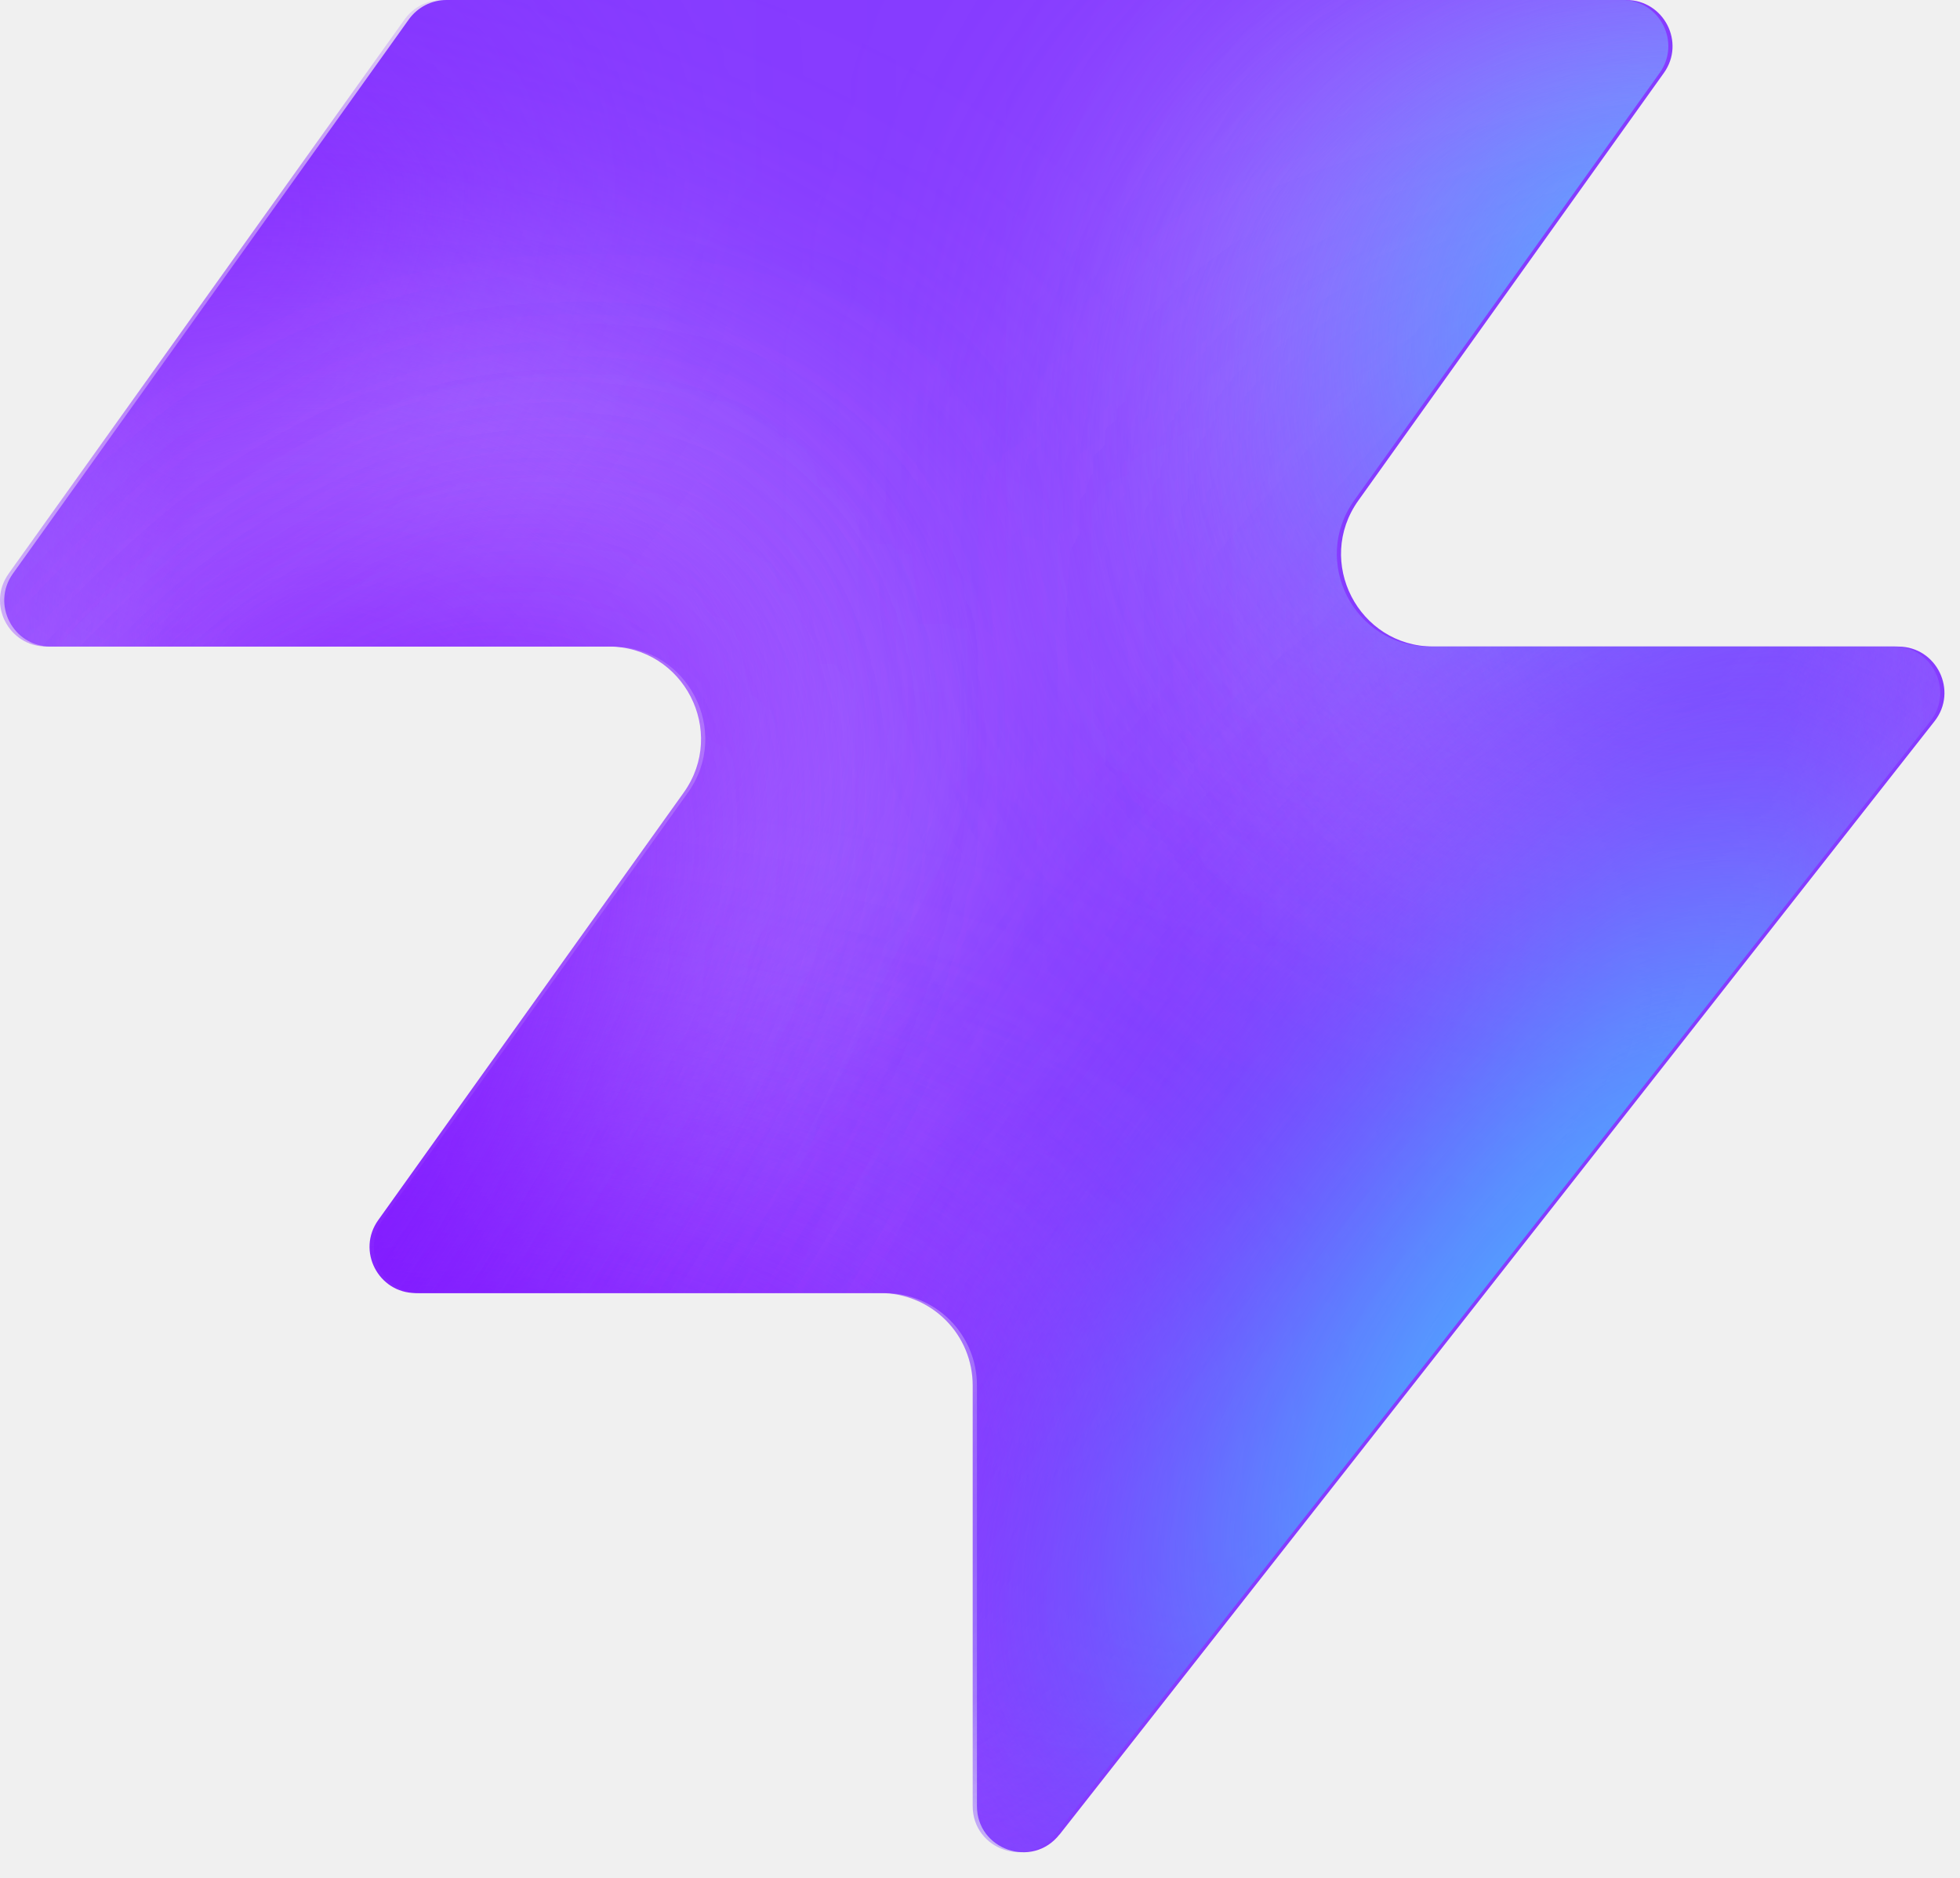
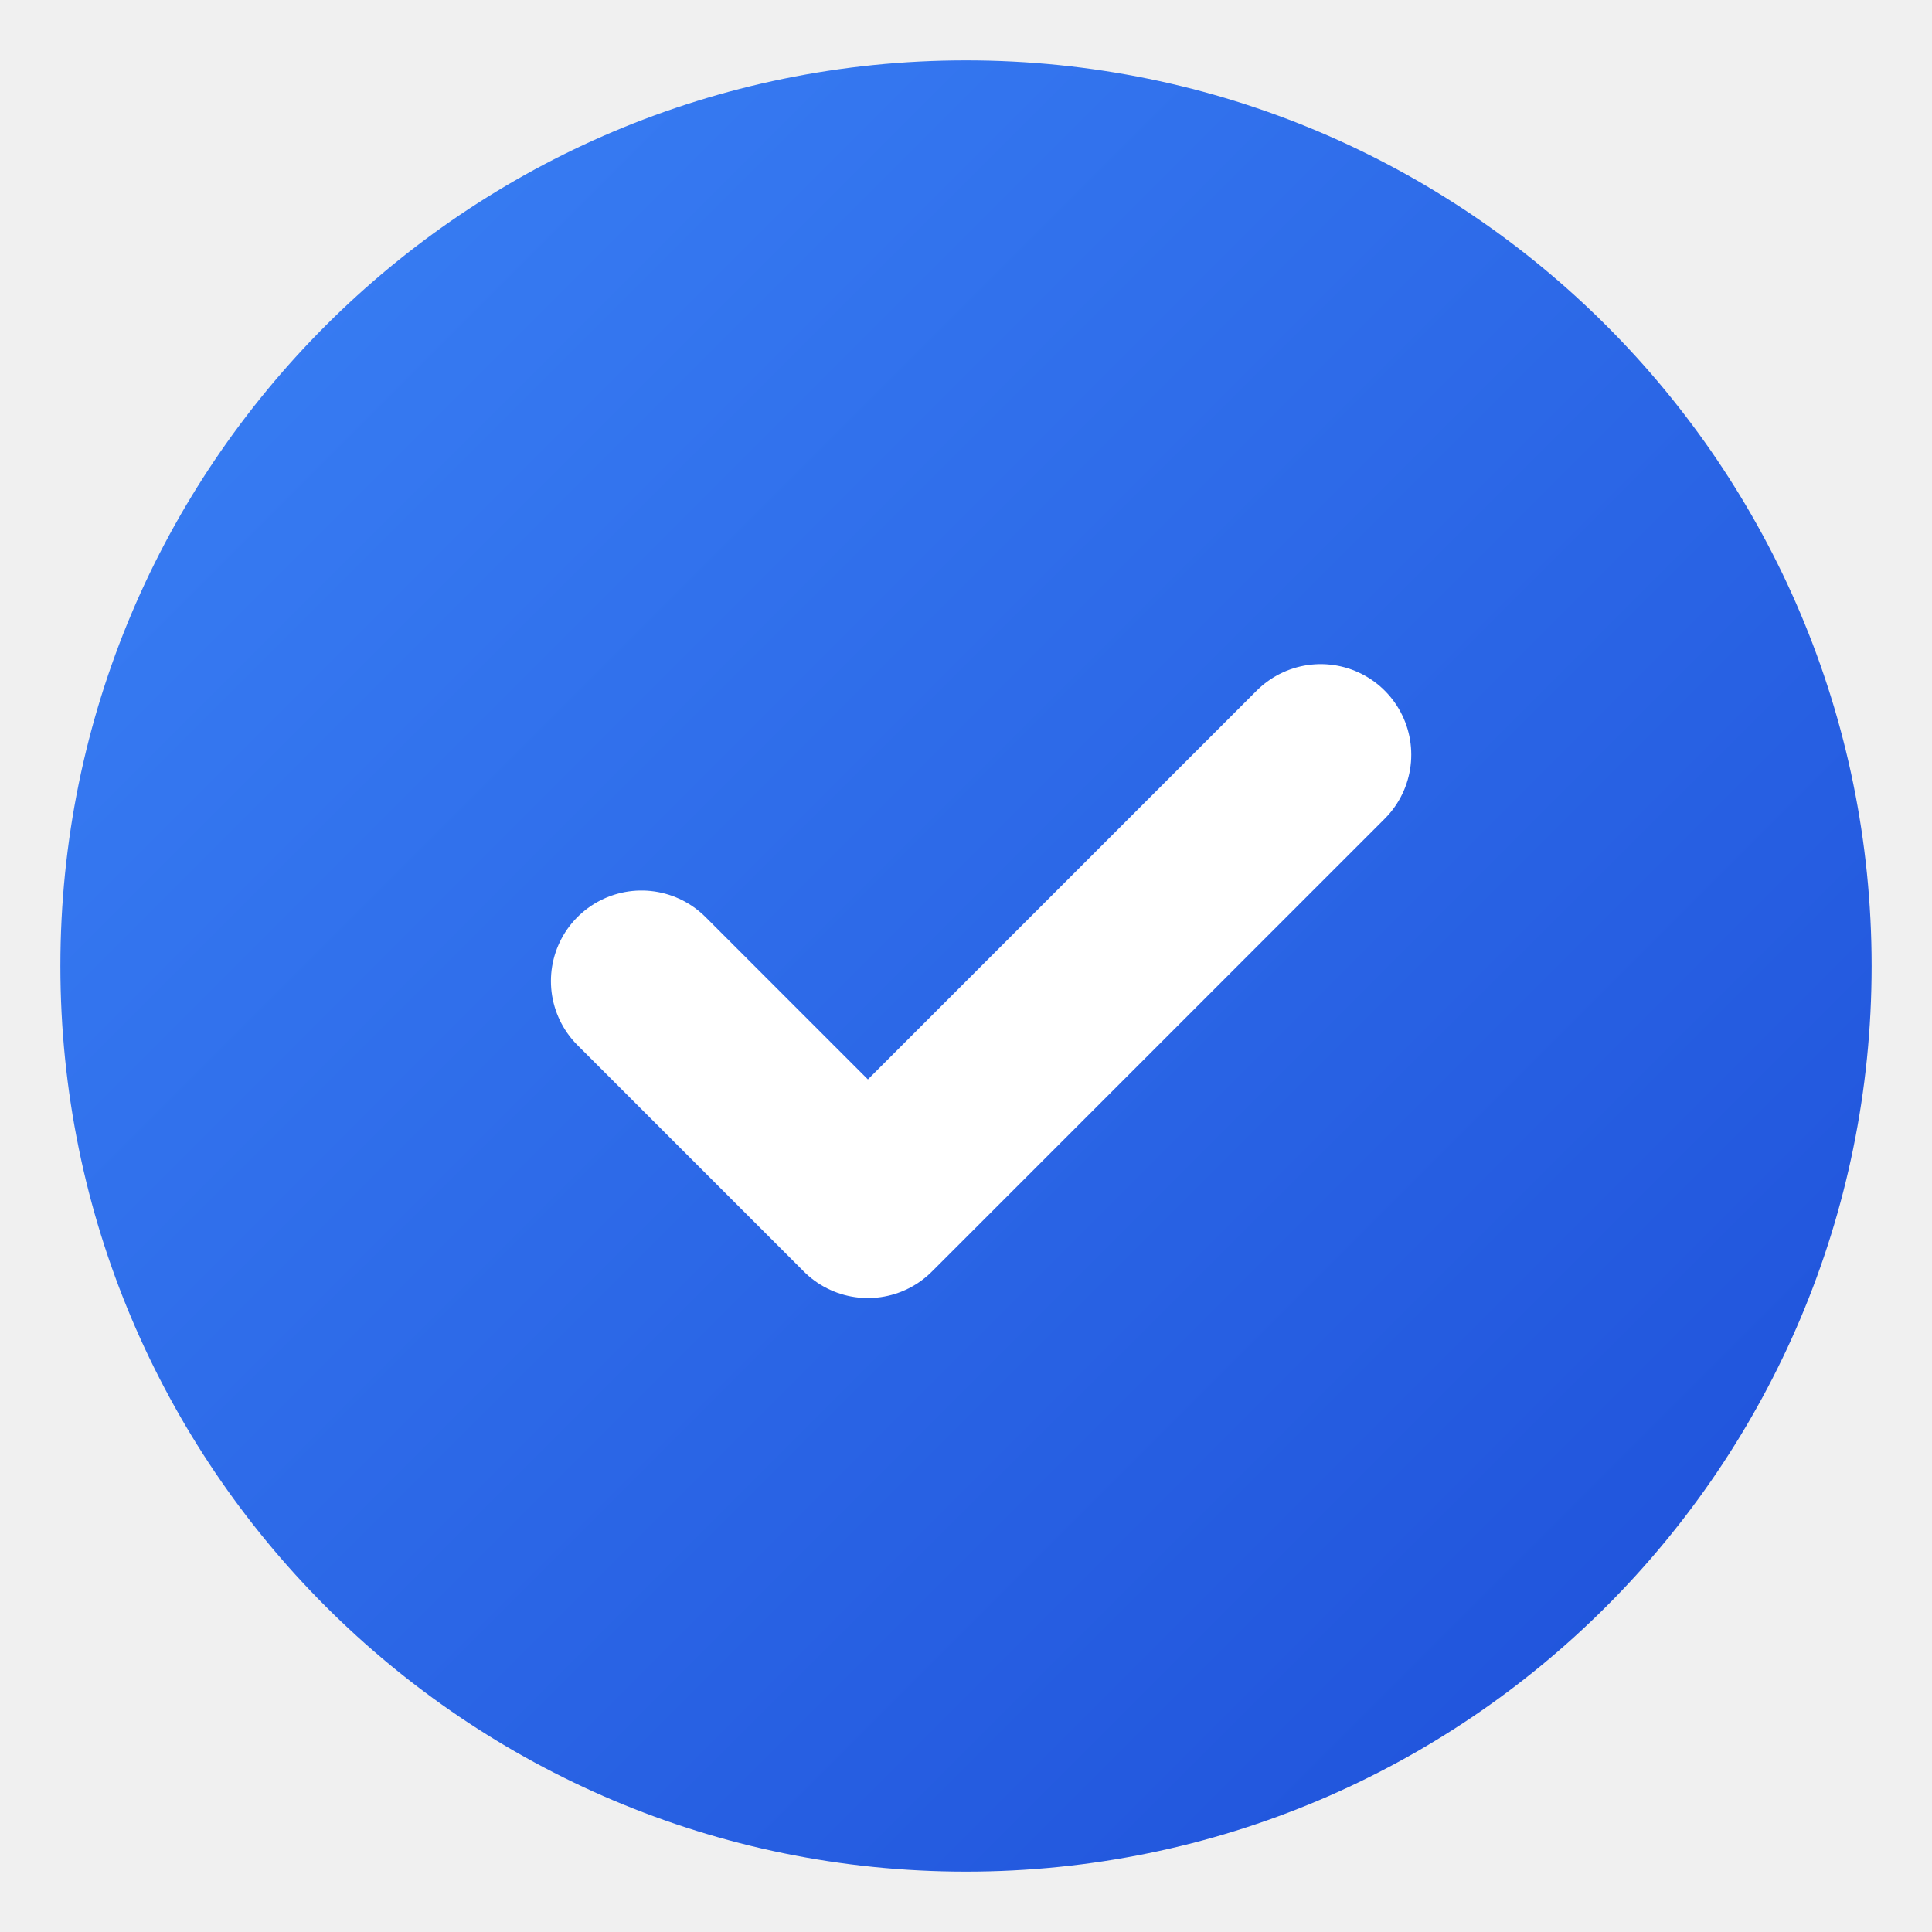
- <svg xmlns="http://www.w3.org/2000/svg" width="48" height="46" fill="none" viewBox="0 0 48 46">
-   <path fill="#863bff" d="M25.946 44.938c-.664.845-2.021.375-2.021-.698V33.937a2.26 2.26 0 0 0-2.262-2.262H10.287c-.92 0-1.456-1.04-.92-1.788l7.48-10.471c1.07-1.497 0-3.578-1.842-3.578H1.237c-.92 0-1.456-1.04-.92-1.788L10.013.474c.214-.297.556-.474.92-.474h28.894c.92 0 1.456 1.04.92 1.788l-7.48 10.471c-1.07 1.498 0 3.579 1.842 3.579h11.377c.943 0 1.473 1.088.89 1.83L25.947 44.94z" style="fill:#863bff;fill:color(display-p3 .525 .23 1);fill-opacity:1" />
-   <mask id="a" width="48" height="46" x="0" y="0" maskUnits="userSpaceOnUse" style="mask-type:alpha">
-     <path fill="#000" d="M25.842 44.938c-.664.844-2.021.375-2.021-.698V33.937a2.26 2.26 0 0 0-2.262-2.262H10.183c-.92 0-1.456-1.04-.92-1.788l7.48-10.471c1.07-1.498 0-3.579-1.842-3.579H1.133c-.92 0-1.456-1.04-.92-1.787L9.91.473c.214-.297.556-.474.92-.474h28.894c.92 0 1.456 1.04.92 1.788l-7.48 10.471c-1.07 1.498 0 3.578 1.842 3.578h11.377c.943 0 1.473 1.088.89 1.832L25.843 44.94z" style="fill:#000;fill-opacity:1" />
-   </mask>
-   <g mask="url(#a)">
-     <g filter="url(#b)">
-       <ellipse cx="5.508" cy="14.704" fill="#ede6ff" rx="5.508" ry="14.704" style="fill:#ede6ff;fill:color(display-p3 .927 .903 1);fill-opacity:1" transform="matrix(.00324 1 1 -.00324 -4.47 31.516)" />
-     </g>
-     <g filter="url(#c)">
-       <ellipse cx="10.399" cy="29.851" fill="#ede6ff" rx="10.399" ry="29.851" style="fill:#ede6ff;fill:color(display-p3 .927 .903 1);fill-opacity:1" transform="matrix(.00324 1 1 -.00324 -39.328 7.883)" />
-     </g>
-     <g filter="url(#d)">
-       <ellipse cx="5.508" cy="30.487" fill="#7e14ff" rx="5.508" ry="30.487" style="fill:#7e14ff;fill:color(display-p3 .492 .077 1);fill-opacity:1" transform="rotate(89.814 -25.913 -14.639)scale(1 -1)" />
-     </g>
-     <g filter="url(#e)">
-       <ellipse cx="5.508" cy="30.599" fill="#7e14ff" rx="5.508" ry="30.599" style="fill:#7e14ff;fill:color(display-p3 .492 .077 1);fill-opacity:1" transform="rotate(89.814 -32.644 -3.334)scale(1 -1)" />
-     </g>
-     <g filter="url(#f)">
-       <ellipse cx="5.508" cy="30.599" fill="#7e14ff" rx="5.508" ry="30.599" style="fill:#7e14ff;fill:color(display-p3 .492 .077 1);fill-opacity:1" transform="matrix(.00324 1 1 -.00324 -34.34 30.47)" />
-     </g>
-     <g filter="url(#g)">
-       <ellipse cx="14.072" cy="22.078" fill="#ede6ff" rx="14.072" ry="22.078" style="fill:#ede6ff;fill:color(display-p3 .927 .903 1);fill-opacity:1" transform="rotate(93.35 24.506 48.493)scale(-1 1)" />
-     </g>
-     <g filter="url(#h)">
-       <ellipse cx="3.47" cy="21.501" fill="#7e14ff" rx="3.47" ry="21.501" style="fill:#7e14ff;fill:color(display-p3 .492 .077 1);fill-opacity:1" transform="rotate(89.009 28.708 47.59)scale(-1 1)" />
-     </g>
-     <g filter="url(#i)">
-       <ellipse cx="3.47" cy="21.501" fill="#7e14ff" rx="3.47" ry="21.501" style="fill:#7e14ff;fill:color(display-p3 .492 .077 1);fill-opacity:1" transform="rotate(89.009 28.708 47.59)scale(-1 1)" />
-     </g>
-     <g filter="url(#j)">
-       <ellipse cx=".387" cy="8.972" fill="#7e14ff" rx="4.407" ry="29.108" style="fill:#7e14ff;fill:color(display-p3 .492 .077 1);fill-opacity:1" transform="rotate(39.51 .387 8.972)" />
-     </g>
-     <g filter="url(#k)">
-       <ellipse cx="47.523" cy="-6.092" fill="#7e14ff" rx="4.407" ry="29.108" style="fill:#7e14ff;fill:color(display-p3 .492 .077 1);fill-opacity:1" transform="rotate(37.892 47.523 -6.092)" />
-     </g>
-     <g filter="url(#l)">
-       <ellipse cx="41.412" cy="6.333" fill="#47bfff" rx="5.971" ry="9.665" style="fill:#47bfff;fill:color(display-p3 .28 .748 1);fill-opacity:1" transform="rotate(37.892 41.412 6.333)" />
-     </g>
-     <g filter="url(#m)">
-       <ellipse cx="-1.879" cy="38.332" fill="#7e14ff" rx="4.407" ry="29.108" style="fill:#7e14ff;fill:color(display-p3 .492 .077 1);fill-opacity:1" transform="rotate(37.892 -1.88 38.332)" />
-     </g>
-     <g filter="url(#n)">
-       <ellipse cx="-1.879" cy="38.332" fill="#7e14ff" rx="4.407" ry="29.108" style="fill:#7e14ff;fill:color(display-p3 .492 .077 1);fill-opacity:1" transform="rotate(37.892 -1.88 38.332)" />
-     </g>
-     <g filter="url(#o)">
-       <ellipse cx="35.651" cy="29.907" fill="#7e14ff" rx="4.407" ry="29.108" style="fill:#7e14ff;fill:color(display-p3 .492 .077 1);fill-opacity:1" transform="rotate(37.892 35.651 29.907)" />
-     </g>
-     <g filter="url(#p)">
-       <ellipse cx="38.418" cy="32.4" fill="#47bfff" rx="5.971" ry="15.297" style="fill:#47bfff;fill:color(display-p3 .28 .748 1);fill-opacity:1" transform="rotate(37.892 38.418 32.4)" />
-     </g>
-   </g>
+ <svg xmlns="http://www.w3.org/2000/svg" viewBox="0 0 512 512" width="100%" height="100%">
  <defs>
-     <filter id="b" width="60.045" height="41.654" x="-19.77" y="16.149" color-interpolation-filters="sRGB" filterUnits="userSpaceOnUse">
-       <feFlood flood-opacity="0" result="BackgroundImageFix" />
-       <feBlend in="SourceGraphic" in2="BackgroundImageFix" result="shape" />
-       <feGaussianBlur result="effect1_foregroundBlur_2002_17158" stdDeviation="7.659" />
-     </filter>
-     <filter id="c" width="90.34" height="51.437" x="-54.613" y="-7.533" color-interpolation-filters="sRGB" filterUnits="userSpaceOnUse">
-       <feFlood flood-opacity="0" result="BackgroundImageFix" />
-       <feBlend in="SourceGraphic" in2="BackgroundImageFix" result="shape" />
-       <feGaussianBlur result="effect1_foregroundBlur_2002_17158" stdDeviation="7.659" />
-     </filter>
-     <filter id="d" width="79.355" height="29.4" x="-49.64" y="2.03" color-interpolation-filters="sRGB" filterUnits="userSpaceOnUse">
-       <feFlood flood-opacity="0" result="BackgroundImageFix" />
-       <feBlend in="SourceGraphic" in2="BackgroundImageFix" result="shape" />
-       <feGaussianBlur result="effect1_foregroundBlur_2002_17158" stdDeviation="4.596" />
-     </filter>
-     <filter id="e" width="79.579" height="29.4" x="-45.045" y="20.029" color-interpolation-filters="sRGB" filterUnits="userSpaceOnUse">
-       <feFlood flood-opacity="0" result="BackgroundImageFix" />
-       <feBlend in="SourceGraphic" in2="BackgroundImageFix" result="shape" />
-       <feGaussianBlur result="effect1_foregroundBlur_2002_17158" stdDeviation="4.596" />
-     </filter>
-     <filter id="f" width="79.579" height="29.4" x="-43.513" y="21.178" color-interpolation-filters="sRGB" filterUnits="userSpaceOnUse">
-       <feFlood flood-opacity="0" result="BackgroundImageFix" />
-       <feBlend in="SourceGraphic" in2="BackgroundImageFix" result="shape" />
-       <feGaussianBlur result="effect1_foregroundBlur_2002_17158" stdDeviation="4.596" />
-     </filter>
-     <filter id="g" width="74.749" height="58.852" x="15.756" y="-17.901" color-interpolation-filters="sRGB" filterUnits="userSpaceOnUse">
-       <feFlood flood-opacity="0" result="BackgroundImageFix" />
-       <feBlend in="SourceGraphic" in2="BackgroundImageFix" result="shape" />
-       <feGaussianBlur result="effect1_foregroundBlur_2002_17158" stdDeviation="7.659" />
-     </filter>
-     <filter id="h" width="61.377" height="25.362" x="23.548" y="2.284" color-interpolation-filters="sRGB" filterUnits="userSpaceOnUse">
-       <feFlood flood-opacity="0" result="BackgroundImageFix" />
-       <feBlend in="SourceGraphic" in2="BackgroundImageFix" result="shape" />
-       <feGaussianBlur result="effect1_foregroundBlur_2002_17158" stdDeviation="4.596" />
-     </filter>
-     <filter id="i" width="61.377" height="25.362" x="23.548" y="2.284" color-interpolation-filters="sRGB" filterUnits="userSpaceOnUse">
-       <feFlood flood-opacity="0" result="BackgroundImageFix" />
-       <feBlend in="SourceGraphic" in2="BackgroundImageFix" result="shape" />
-       <feGaussianBlur result="effect1_foregroundBlur_2002_17158" stdDeviation="4.596" />
-     </filter>
-     <filter id="j" width="56.045" height="63.649" x="-27.636" y="-22.853" color-interpolation-filters="sRGB" filterUnits="userSpaceOnUse">
-       <feFlood flood-opacity="0" result="BackgroundImageFix" />
-       <feBlend in="SourceGraphic" in2="BackgroundImageFix" result="shape" />
-       <feGaussianBlur result="effect1_foregroundBlur_2002_17158" stdDeviation="4.596" />
-     </filter>
-     <filter id="k" width="54.814" height="64.646" x="20.116" y="-38.415" color-interpolation-filters="sRGB" filterUnits="userSpaceOnUse">
-       <feFlood flood-opacity="0" result="BackgroundImageFix" />
-       <feBlend in="SourceGraphic" in2="BackgroundImageFix" result="shape" />
-       <feGaussianBlur result="effect1_foregroundBlur_2002_17158" stdDeviation="4.596" />
-     </filter>
-     <filter id="l" width="33.541" height="35.313" x="24.641" y="-11.323" color-interpolation-filters="sRGB" filterUnits="userSpaceOnUse">
-       <feFlood flood-opacity="0" result="BackgroundImageFix" />
-       <feBlend in="SourceGraphic" in2="BackgroundImageFix" result="shape" />
-       <feGaussianBlur result="effect1_foregroundBlur_2002_17158" stdDeviation="4.596" />
-     </filter>
-     <filter id="m" width="54.814" height="64.646" x="-29.286" y="6.009" color-interpolation-filters="sRGB" filterUnits="userSpaceOnUse">
-       <feFlood flood-opacity="0" result="BackgroundImageFix" />
-       <feBlend in="SourceGraphic" in2="BackgroundImageFix" result="shape" />
-       <feGaussianBlur result="effect1_foregroundBlur_2002_17158" stdDeviation="4.596" />
-     </filter>
-     <filter id="n" width="54.814" height="64.646" x="-29.286" y="6.009" color-interpolation-filters="sRGB" filterUnits="userSpaceOnUse">
-       <feFlood flood-opacity="0" result="BackgroundImageFix" />
-       <feBlend in="SourceGraphic" in2="BackgroundImageFix" result="shape" />
-       <feGaussianBlur result="effect1_foregroundBlur_2002_17158" stdDeviation="4.596" />
-     </filter>
-     <filter id="o" width="54.814" height="64.646" x="8.244" y="-2.416" color-interpolation-filters="sRGB" filterUnits="userSpaceOnUse">
-       <feFlood flood-opacity="0" result="BackgroundImageFix" />
-       <feBlend in="SourceGraphic" in2="BackgroundImageFix" result="shape" />
-       <feGaussianBlur result="effect1_foregroundBlur_2002_17158" stdDeviation="4.596" />
-     </filter>
-     <filter id="p" width="39.409" height="43.623" x="18.713" y="10.588" color-interpolation-filters="sRGB" filterUnits="userSpaceOnUse">
-       <feFlood flood-opacity="0" result="BackgroundImageFix" />
-       <feBlend in="SourceGraphic" in2="BackgroundImageFix" result="shape" />
-       <feGaussianBlur result="effect1_foregroundBlur_2002_17158" stdDeviation="4.596" />
-     </filter>
+     <linearGradient id="blueGrad" x1="0%" y1="0%" x2="100%" y2="100%">
+       <stop offset="0%" stop-color="#3b82f6" />
+       <stop offset="100%" stop-color="#1d4ed8" />
+     </linearGradient>
  </defs>
+   <circle cx="256" cy="256" r="240" fill="url(#blueGrad)" />
+   <path d="M170 260 l60 60 l120 -120" stroke="#ffffff" stroke-width="48" stroke-linecap="round" stroke-linejoin="round" fill="none" />
</svg>
